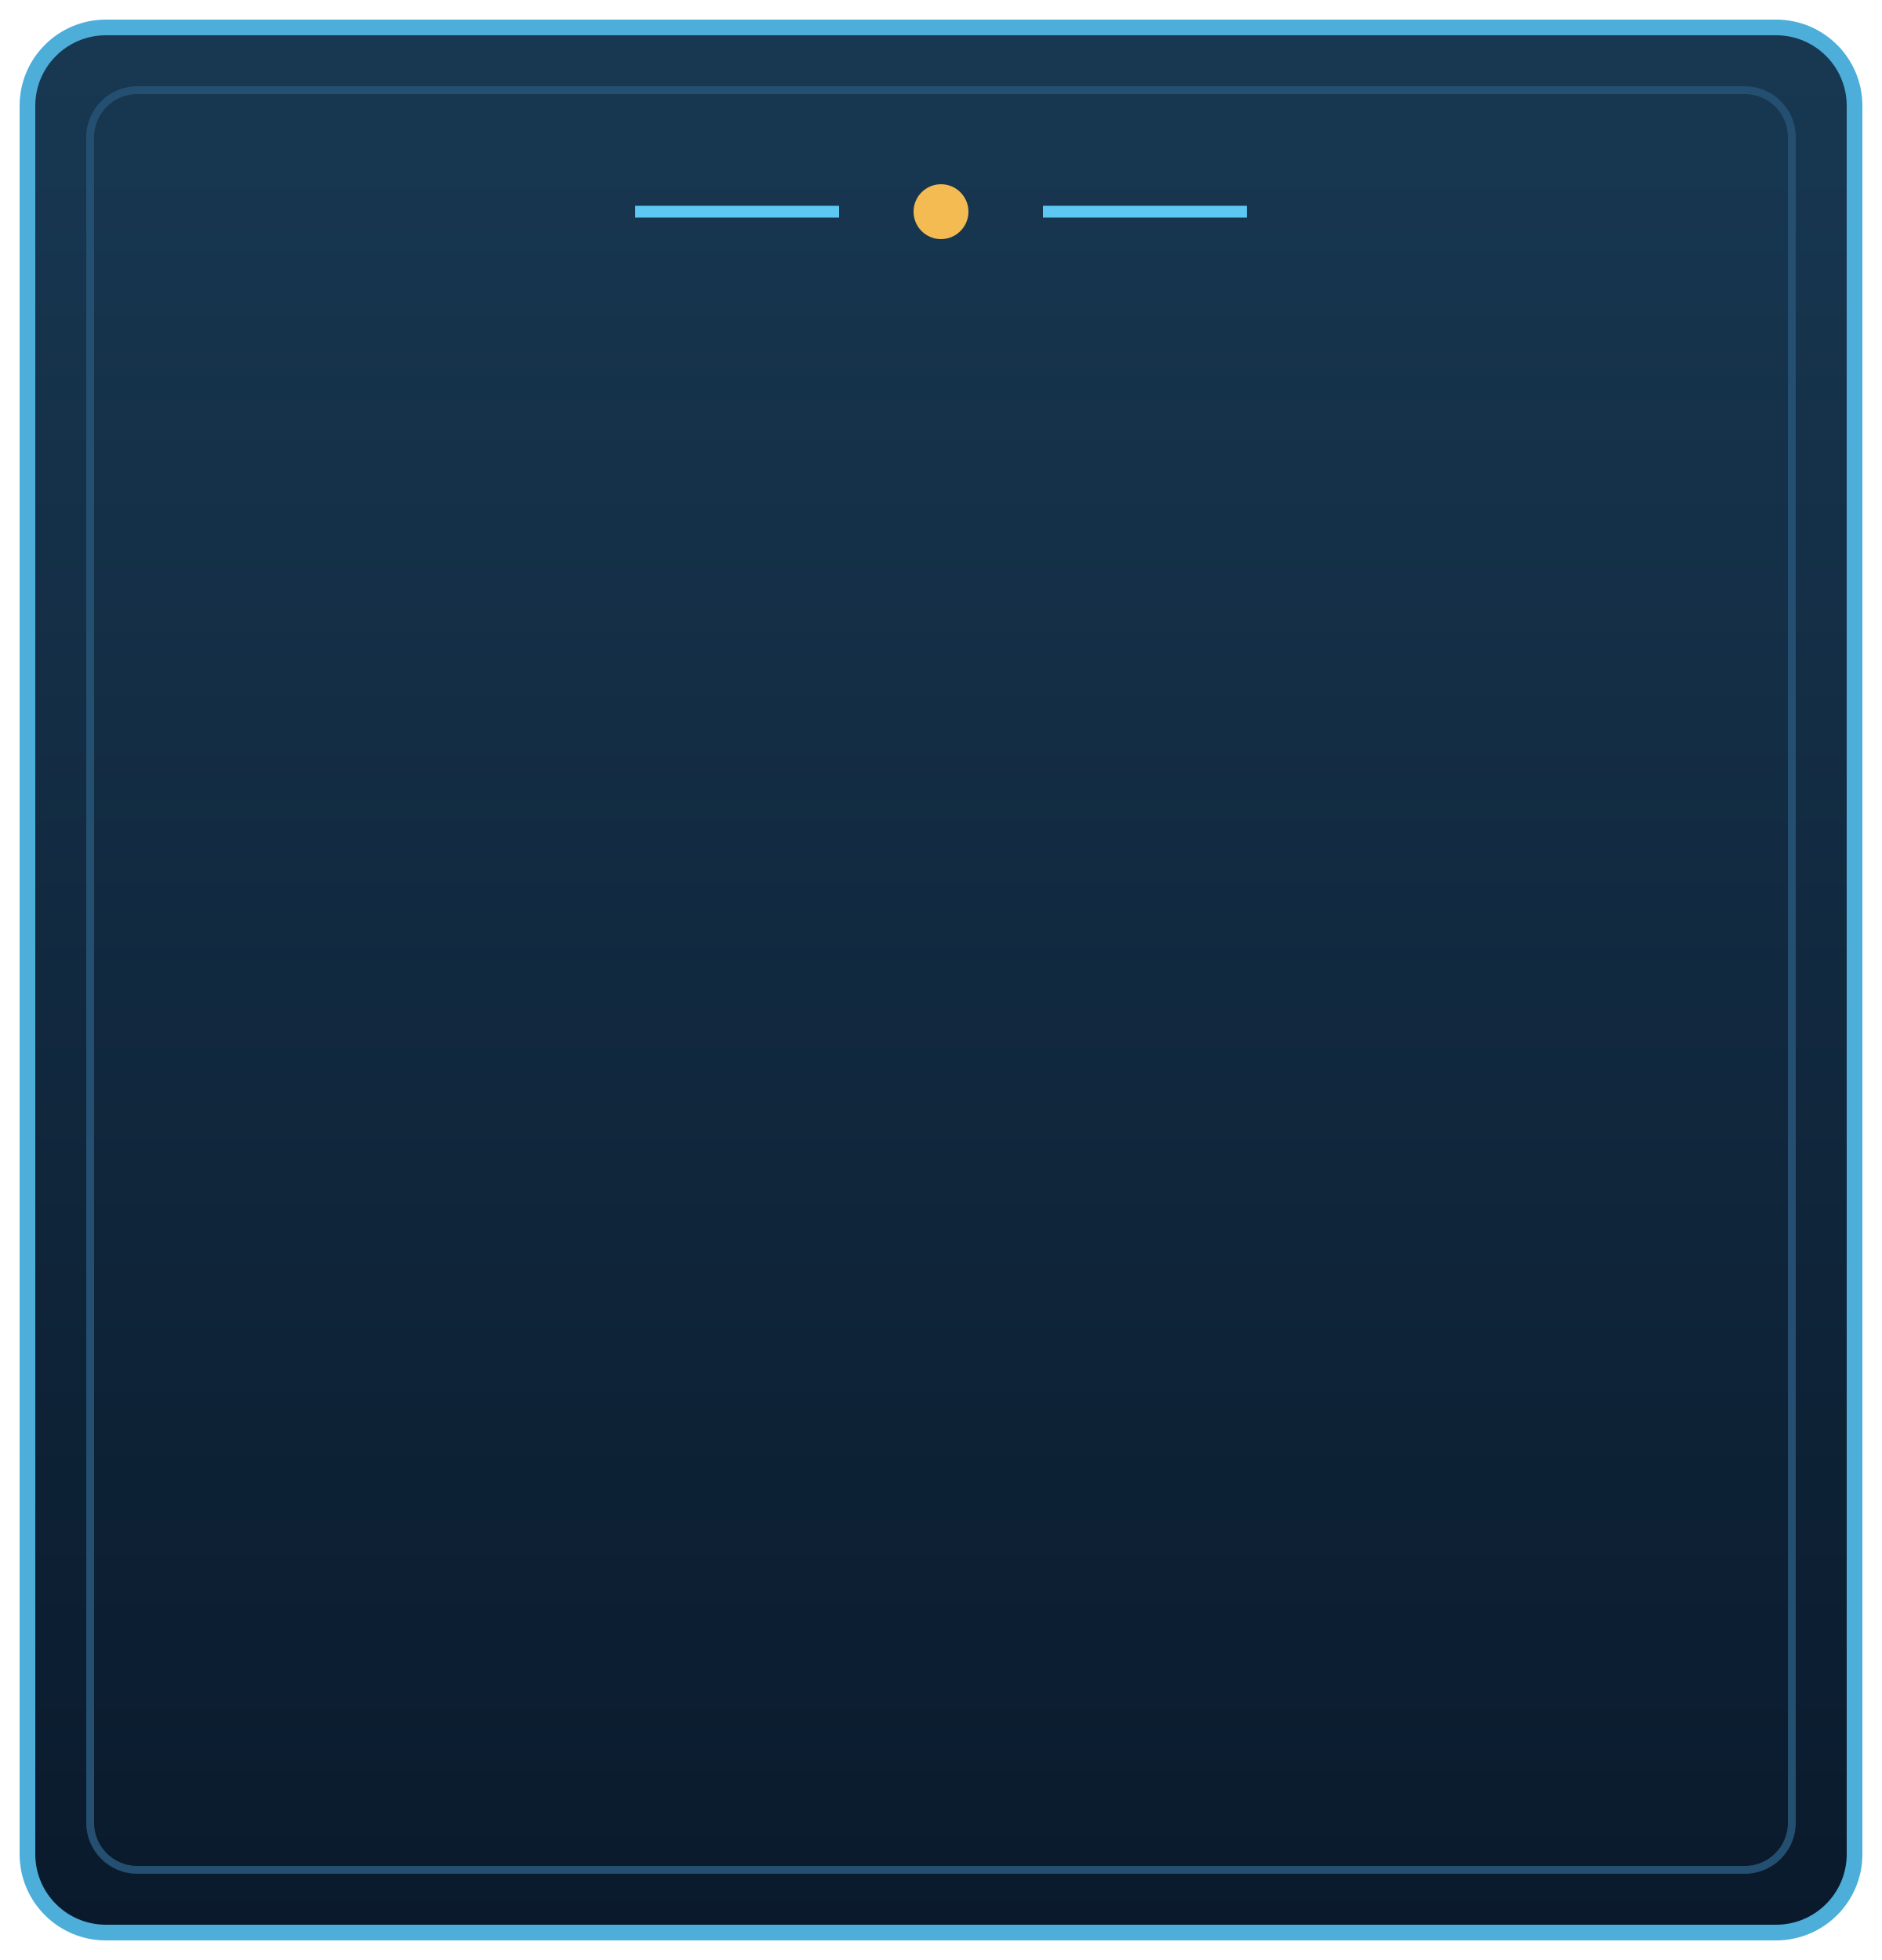
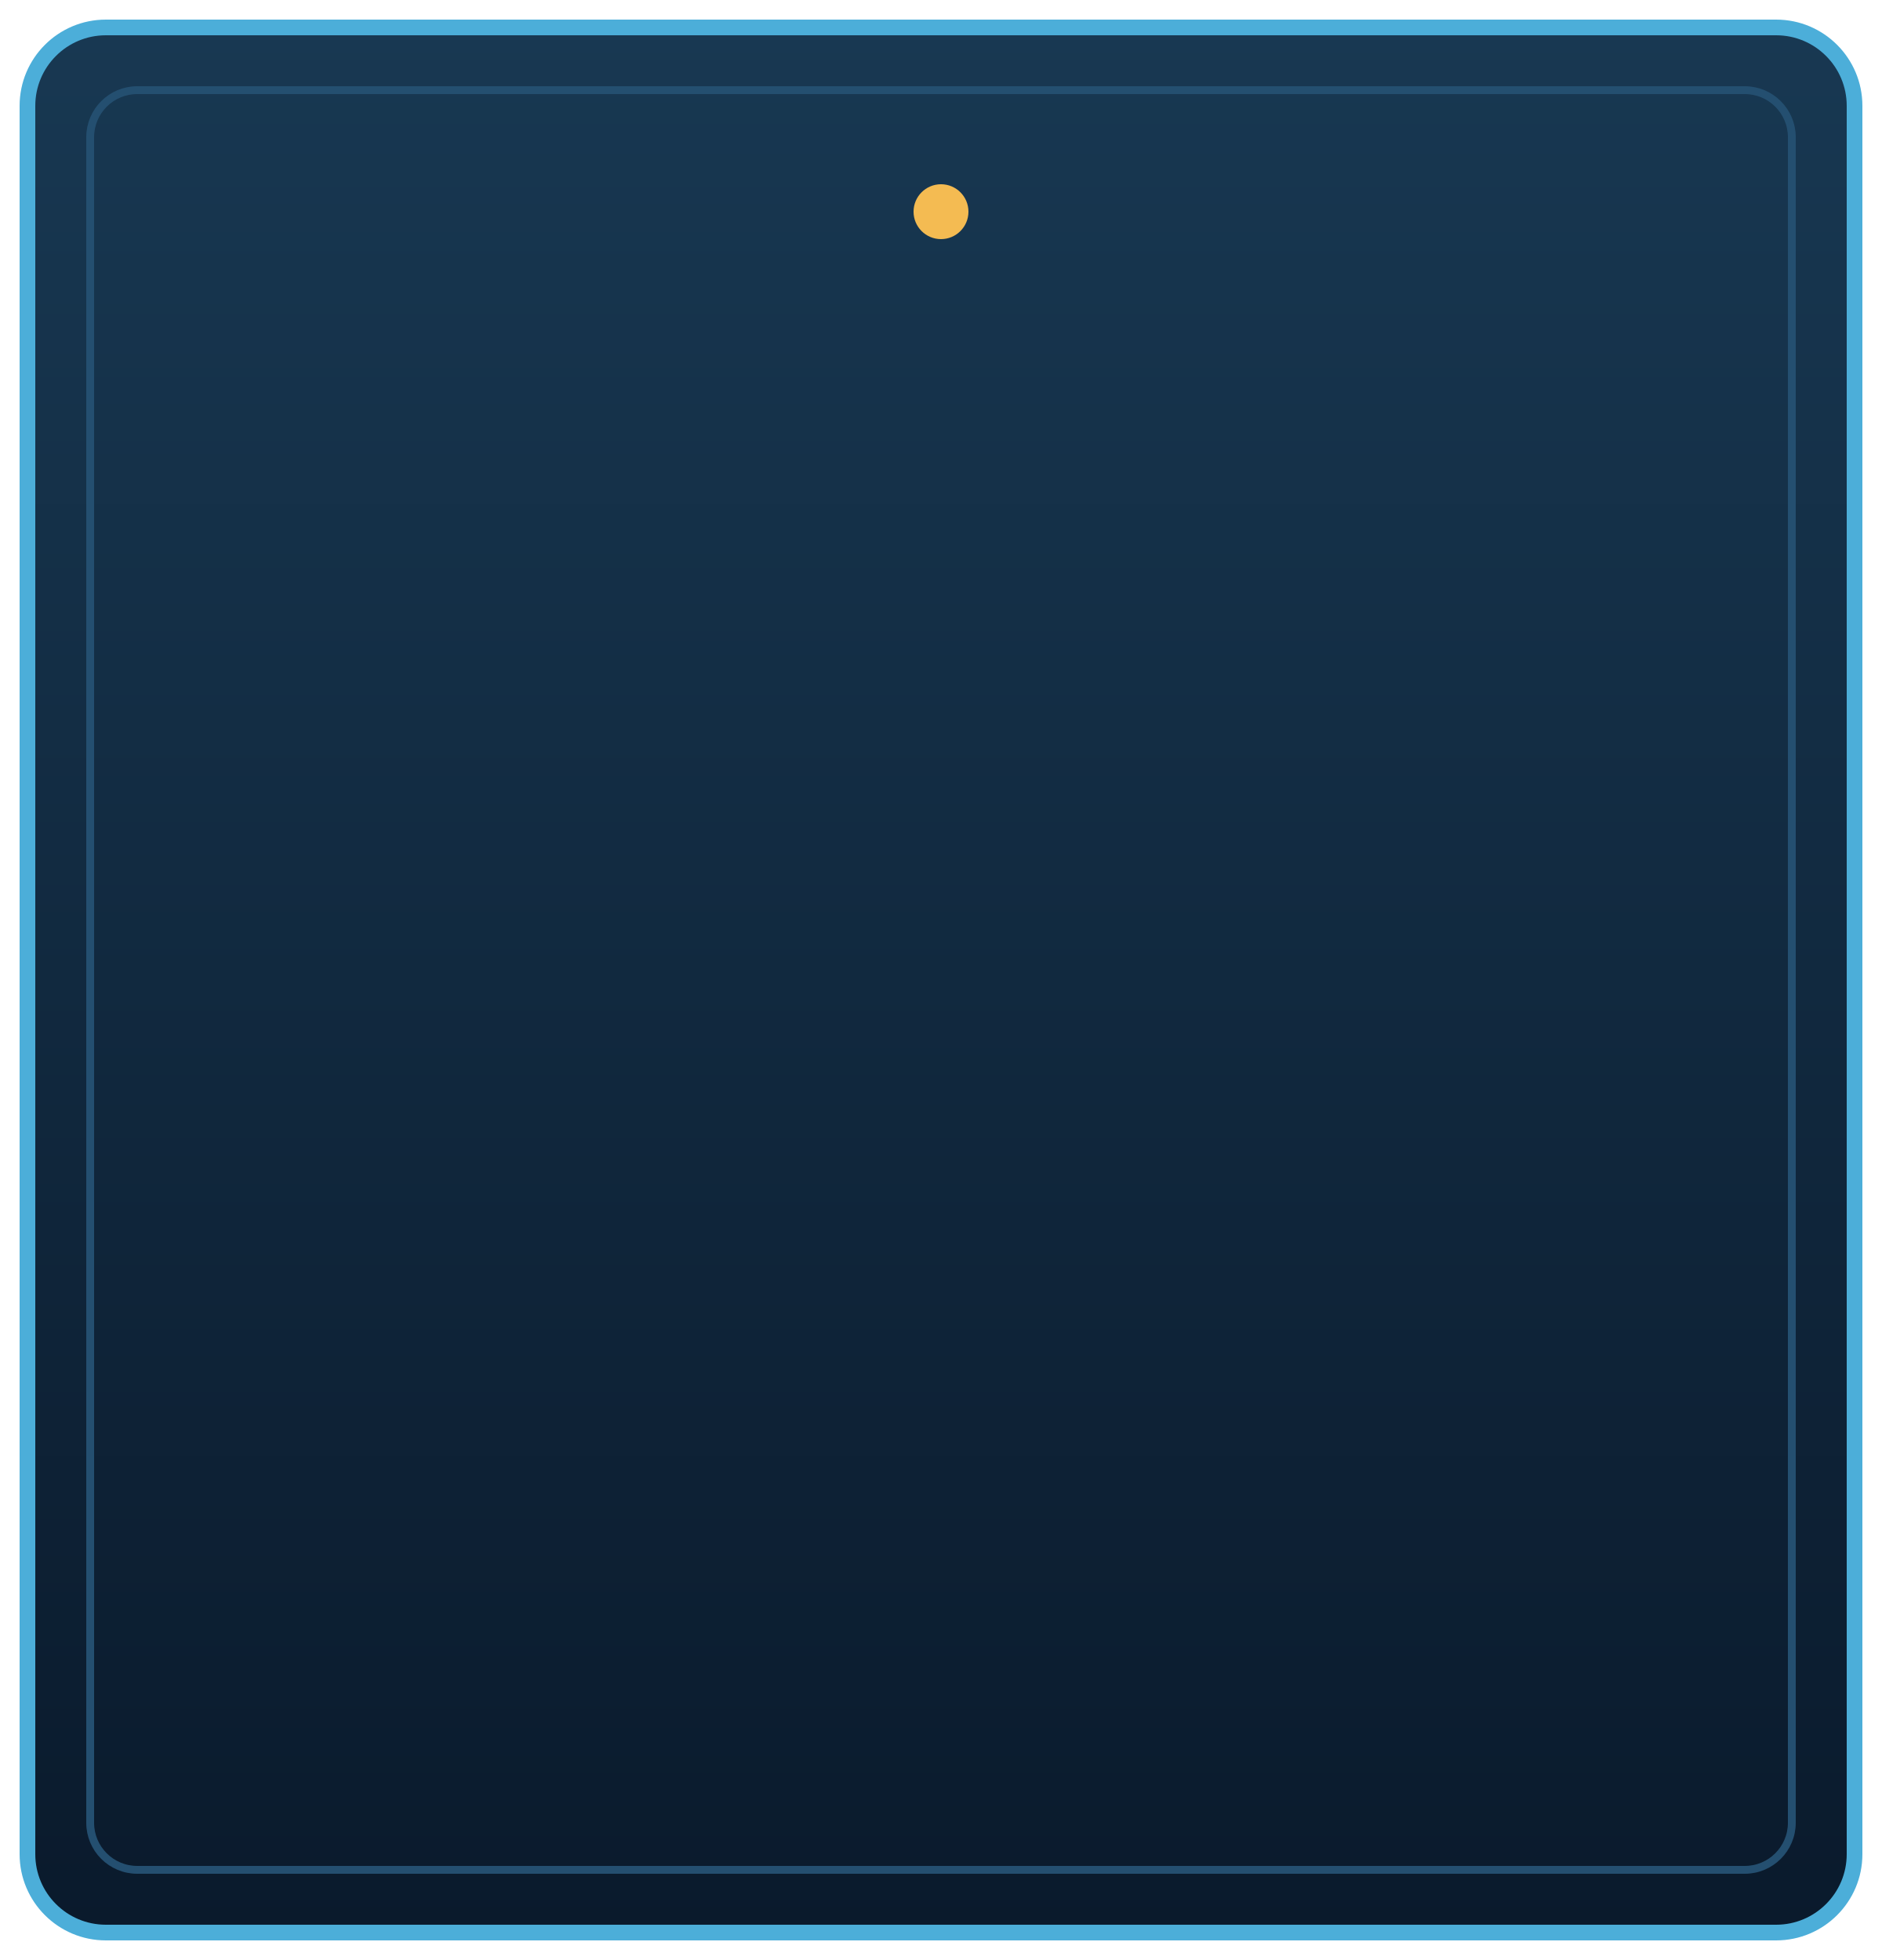
<svg xmlns="http://www.w3.org/2000/svg" width="480" height="500" viewBox="0 0 480 500">
  <defs>
    <linearGradient id="g" x2="0" y2="1">
      <stop stop-color="#183852" />
      <stop offset="1" stop-color="#0a1a2c" />
    </linearGradient>
  </defs>
  <rect x="7" y="7" width="466" height="486" rx="20" fill="url(#g)" stroke="#4caed9" stroke-width="4" />
  <rect x="23" y="23" width="434" height="454" rx="12" fill="none" stroke="#244f70" stroke-width="2" />
  <circle cx="240" cy="54" r="7" fill="#f4bb52" />
-   <path d="M162 54h52m52 0h52" stroke="#5dc9f2" stroke-width="3" />
</svg>
